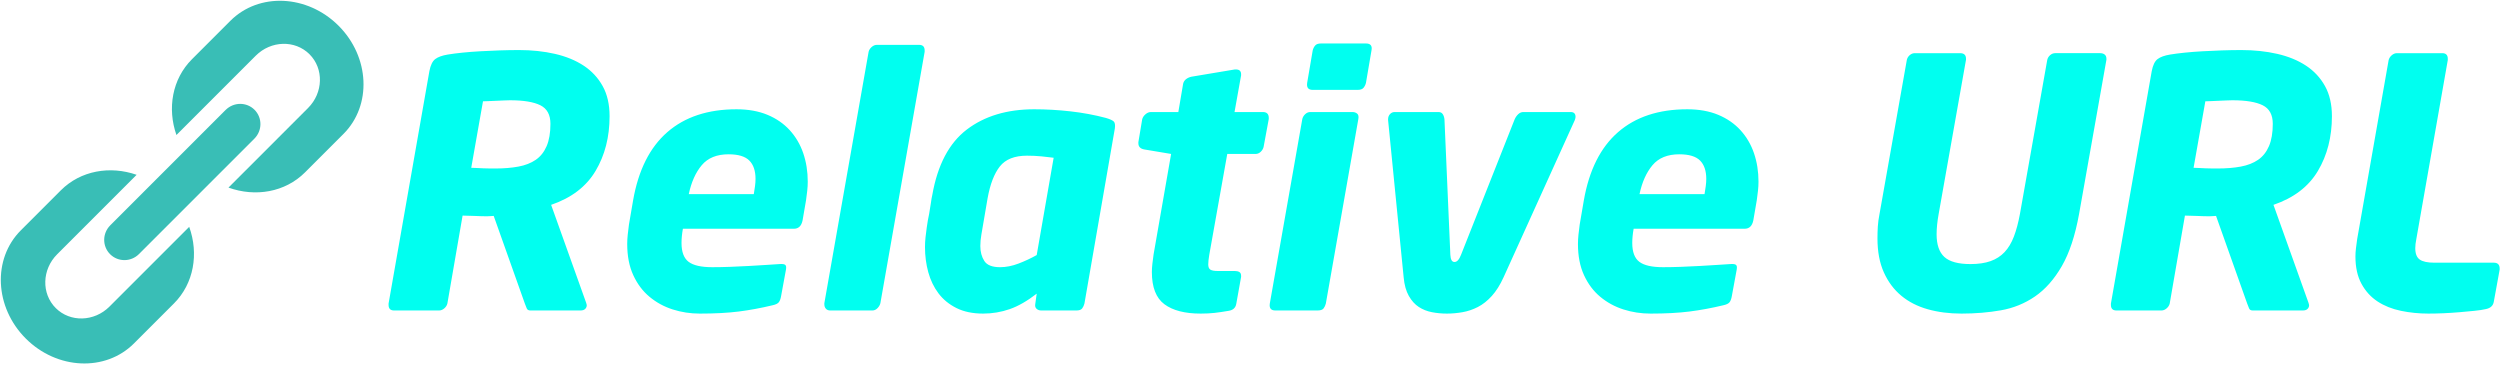
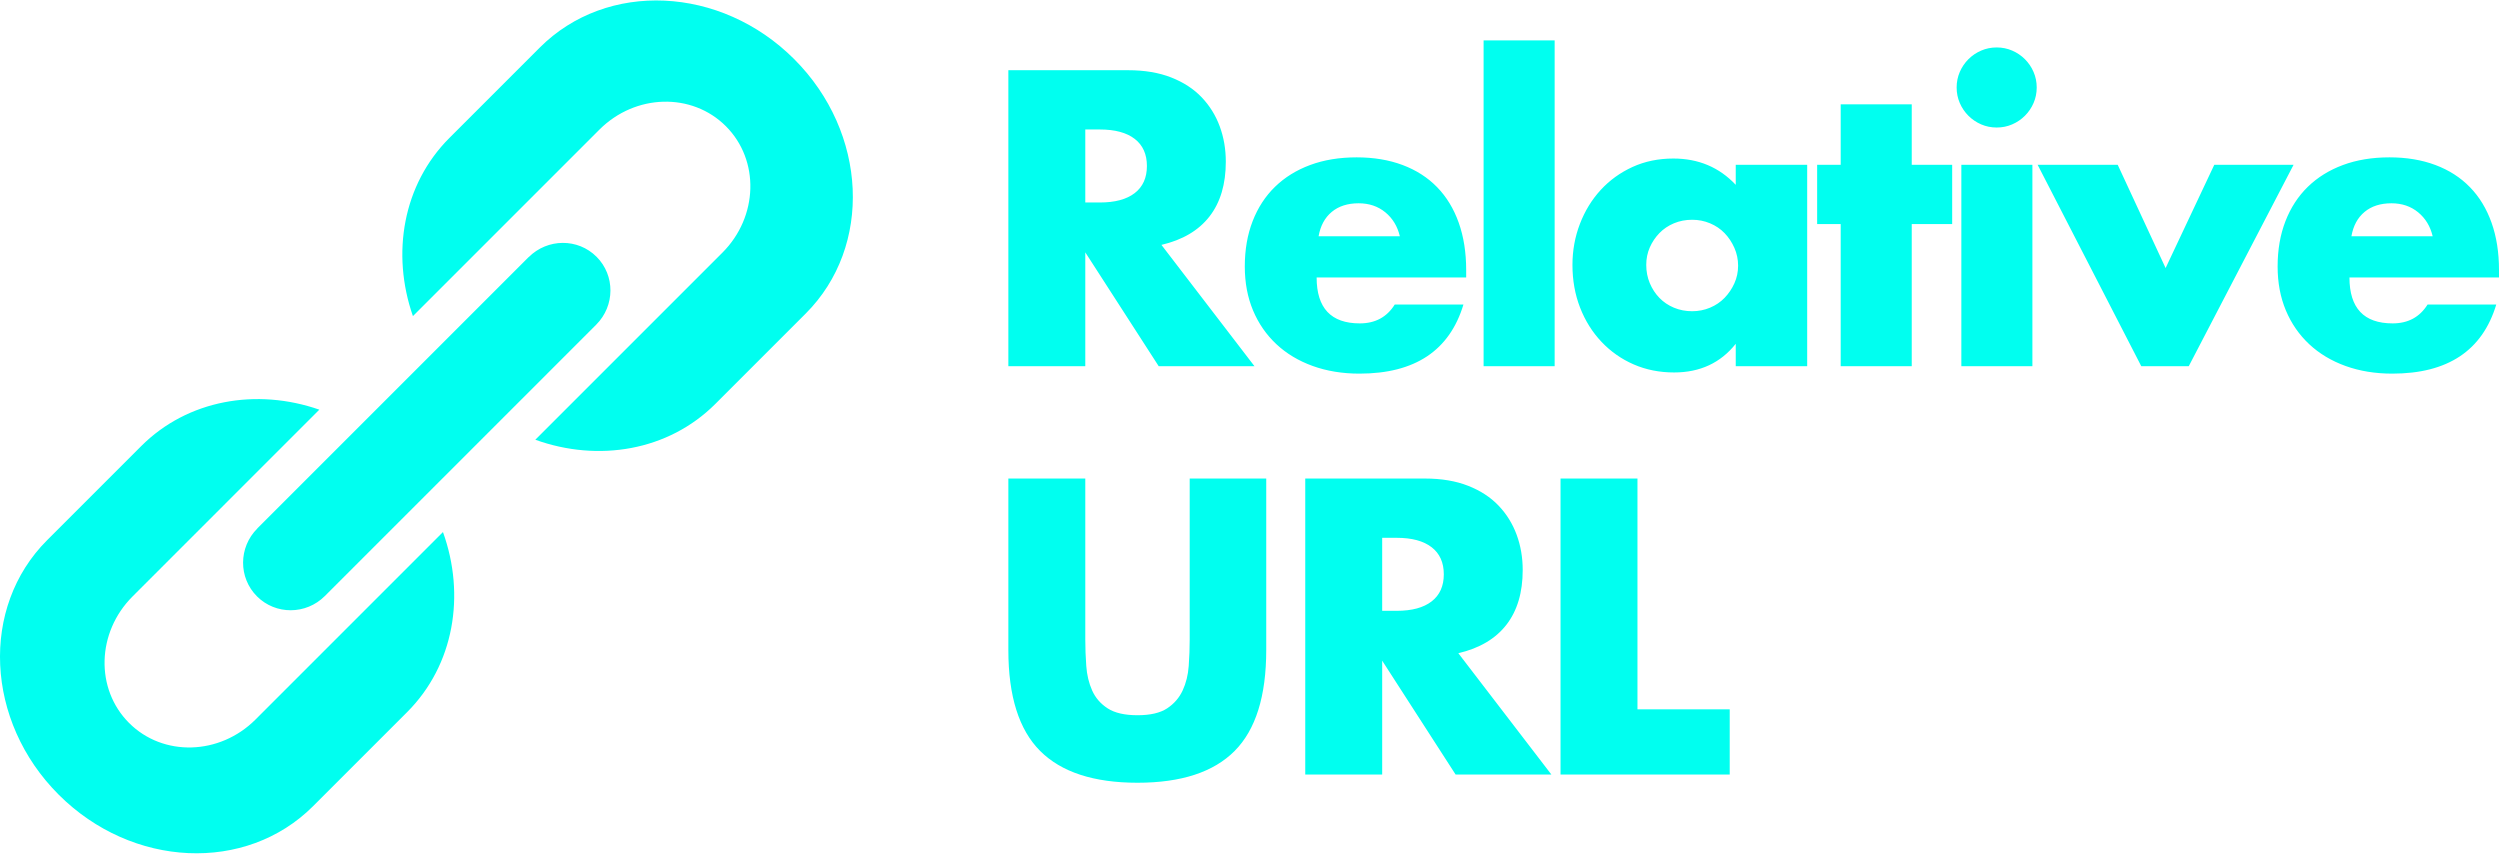
- <svg xmlns="http://www.w3.org/2000/svg" width="2018" height="294" viewBox="0 0 2018 294">
-   <path d="M492.051 93.794c0 16.772-3.769 31.496-11.307 44.167-7.538 12.676-19.499 21.805-35.874 27.396l28.197 78.83c.37 1.117.558 1.864.558 2.235 0 1.118-.418 2.097-1.256 2.937-.837.839-2.094 1.258-3.77 1.258h-40.479c-1.492 0-2.469-.561-2.931-1.678-.468-1.118-.978-2.42-1.536-3.914l-25.125-70.724h-.279c-.558 0-1.256.048-2.094.14-.837.097-1.814.141-2.932.141-2.979 0-6.377-.092-10.189-.279-3.817-.184-7.027-.279-9.631-.279l-12.284 71.004c-.375 1.494-1.213 2.795-2.514 3.912-1.304 1.119-2.699 1.679-4.188 1.679h-36.293c-2.979 0-4.467-1.489-4.467-4.474v-1.117l32.942-187.573c.93-4.844 2.513-8.106 4.746-9.784 2.234-1.678 5.583-2.887 10.05-3.634 3.351-.559 7.303-1.07 11.865-1.537 4.559-.463 9.353-.839 14.377-1.118 5.025-.28 10.233-.511 15.635-.699 5.396-.183 10.607-.279 15.634-.279 10.421 0 20.1 1.026 29.034 3.075 8.934 2.053 16.654 5.22 23.172 9.504 6.512 4.29 11.629 9.784 15.354 16.493 3.722 6.707 5.585 14.814 5.585 24.318zm-47.739 6.15c0-7.268-2.7-12.252-8.097-14.956-5.399-2.699-13.588-4.053-24.566-4.053-.935 0-2.47.048-4.606.14-2.142.096-4.327.188-6.561.279-2.233.096-4.375.188-6.422.28-2.05.096-3.445.14-4.188.14l-9.492 53.672c.742 0 2.046.048 3.909.14 1.858.096 3.812.188 5.862.279 2.046.096 4 .14 5.862.14h3.909c6.883 0 13.073-.511 18.565-1.537 5.486-1.022 10.142-2.839 13.958-5.451 3.812-2.608 6.744-6.29 8.794-11.042 2.048-4.753 3.073-10.763 3.073-18.031zm207.704 46.683c0 2.424-.14 4.893-.419 7.408-.278 2.517-.605 5.08-.977 7.688l-2.792 16.215c-.934 4.473-3.258 6.709-6.979 6.709h-89.614c-.375 2.053-.654 4.053-.837 6.01-.188 1.957-.279 3.773-.279 5.451 0 7.269 1.906 12.348 5.723 15.234 3.812 2.893 10.19 4.333 19.124 4.333 4.467 0 9.256-.092 14.377-.28 5.117-.183 10.143-.418 15.075-.697 4.929-.279 9.584-.561 13.959-.84 4.371-.278 7.957-.51 10.748-.698 2.233-.183 3.769 0 4.606.56.837.559 1.068 1.865.697 3.913l-3.907 21.245c-.375 2.236-.978 3.914-1.814 5.032-.838 1.118-2.561 1.957-5.165 2.516-9.309 2.236-18.382 3.914-27.219 5.032-8.842 1.118-19.312 1.677-31.407 1.677-7.634 0-14.936-1.118-21.915-3.354-6.979-2.236-13.217-5.634-18.705-10.203-5.492-4.563-9.867-10.388-13.122-17.472-3.258-7.08-4.885-15.467-4.885-25.158 0-2.42.14-4.937.418-7.549.279-2.606.602-5.312.978-8.105l3.351-19.568c4.279-24.412 13.492-42.77 27.638-55.068 14.143-12.3 32.755-18.45 55.834-18.45 9.492 0 17.819 1.494 24.986 4.473 7.163 2.983 13.165 7.128 18.007 12.439 4.837 5.311 8.467 11.509 10.888 18.589 2.414 7.081 3.627 14.72 3.627 22.918zm-42.155-2.236c0-6.521-1.676-11.461-5.025-14.815s-8.934-5.032-16.75-5.032c-9.492 0-16.707 2.935-21.636 8.806-4.935 5.87-8.423 13.654-10.469 23.341h52.484c.371-2.235.698-4.377.978-6.43.278-2.048.418-4.005.418-5.87zm136.514-102.592l-35.734 202.948c-.375 1.493-1.165 2.843-2.373 4.053-1.212 1.216-2.561 1.817-4.048 1.817h-34.059c-1.492 0-2.652-.463-3.49-1.397-.837-.931-1.256-2.141-1.256-3.635v-.838l35.734-202.948c.37-1.489 1.208-2.795 2.512-3.914 1.3-1.118 2.696-1.677 4.188-1.677h34.06c2.975 0 4.467 1.494 4.467 4.473v1.118h-.001zm88.498 46.405c9.492 0 19.215.559 29.174 1.677 9.954 1.118 19.494 2.891 28.615 5.311 3.163.935 5.256 1.865 6.281 2.795 1.021.935 1.348 2.795.978 5.591l-24.567 141.447c-.375 1.494-.977 2.795-1.814 3.914-.837 1.117-2.373 1.678-4.606 1.678h-28.476c-1.492 0-2.748-.459-3.77-1.385-1.024-.922-1.353-2.307-.978-4.158l1.117-8.037c-7.633 5.923-14.893 10.086-21.775 12.488-6.888 2.401-14.055 3.606-21.497 3.606-8.375 0-15.542-1.493-21.496-4.473-5.958-2.979-10.796-6.94-14.517-11.88-3.725-4.938-6.469-10.623-8.236-17.053-1.771-6.43-2.651-13.183-2.651-20.268 0-2.607.14-5.215.418-7.827.278-2.606.602-5.215.977-7.827.56-4.097 1.208-7.826 1.955-11.182.558-2.979 1.021-5.87 1.396-8.666.37-2.795.741-4.936 1.116-6.43 4.279-24.412 13.584-42.071 27.917-52.973 14.33-10.898 32.476-16.348 54.439-16.348zm15.634 39.135c-2.607-.372-5.862-.743-9.771-1.118-3.909-.372-7.817-.559-11.727-.559-10.05 0-17.355 2.892-21.915 8.666-4.562 5.779-7.864 14.354-9.911 25.718l-5.024 29.353c-.56 3.17-.838 6.246-.838 9.225 0 4.661 1.068 8.666 3.211 12.021 2.137 3.354 6.373 5.031 12.702 5.031 4.837 0 9.814-.979 14.936-2.936 5.117-1.957 10.002-4.236 14.656-6.85l13.681-78.551zm173.644-31.308l-4.188 22.643c-.375 1.494-1.165 2.795-2.373 3.914-1.213 1.118-2.561 1.677-4.048 1.677h-22.892l-14.518 81.346c-.558 3.354-.837 5.967-.837 7.828 0 2.053.558 3.449 1.675 4.191 1.117.747 3.163 1.118 6.143 1.118h13.679c1.488 0 2.696.28 3.629.839.929.561 1.396 1.586 1.396 3.075v.839l-3.909 21.805c-.559 3.17-2.608 5.031-6.143 5.59-4.283.744-8.096 1.303-11.445 1.679-3.351.37-7.062.559-11.127.559-12.765 0-22.521-2.516-29.274-7.548-6.753-5.031-10.129-13.697-10.129-25.997 0-2.049.135-4.284.414-6.709.279-2.42.602-4.937.973-7.548l14.15-81.067-21.68-3.634c-3.167-.559-4.746-2.236-4.746-5.032v-.839l3.07-18.45c.371-1.489 1.257-2.839 2.652-4.053 1.396-1.21 2.835-1.817 4.328-1.817h22.203l3.882-22.923c.371-1.489 1.156-2.699 2.36-3.634 1.204-.93 2.635-1.581 4.301-1.957l35.093-5.87h.838c2.792 0 4.188 1.306 4.188 3.914v.838l-5.305 29.632h22.893c3.162 0 4.746 1.585 4.746 4.752l.001.839zm67.558-5.591c1.488 0 2.744.419 3.77 1.258 1.021.838 1.349 2.284.978 4.333l-26.242 148.996c-.375 1.494-.977 2.795-1.813 3.912-.837 1.119-2.469 1.679-4.887 1.679h-34.06c-3.537 0-5.024-1.86-4.467-5.591l26.242-148.996c.37-1.49 1.159-2.795 2.373-3.914 1.209-1.118 2.557-1.677 4.049-1.677h34.057zm-32.105-17.891c-3.536 0-5.024-1.878-4.467-5.634l4.467-26.189c.371-1.502 1.021-2.817 1.955-3.944.929-1.127 2.513-1.69 4.746-1.69h36.291c3.724 0 5.209 1.878 4.467 5.635l-4.467 26.189c-.375 1.502-1.022 2.817-1.953 3.944-.934 1.126-2.512 1.69-4.746 1.69l-36.293-.001zm212.17 21.805c0 .559-.188 1.397-.56 2.516l-57.51 126.912c-2.792 6.149-5.959 11.182-9.492 15.095-3.537 3.914-7.307 6.896-11.307 8.945-4.004 2.054-8.145 3.445-12.423 4.193-4.283.742-8.473 1.117-12.562 1.117-4.097 0-8.097-.375-12.005-1.117-3.908-.748-7.446-2.141-10.607-4.193-3.168-2.049-5.863-5.031-8.098-8.945-2.232-3.913-3.629-8.945-4.188-15.095l-12.561-126.912v-.56c0-1.677.511-3.075 1.535-4.193 1.021-1.118 2.277-1.677 3.77-1.677h35.455c1.487 0 2.604.559 3.351 1.673.741 1.118 1.208 2.511 1.396 4.184l4.746 109.327c.184 3.905 1.3 5.856 3.352 5.856 2.046 0 3.812-1.951 5.304-5.856l43.271-109.327c.741-1.673 1.72-3.066 2.933-4.184 1.208-1.114 2.556-1.673 4.048-1.673h38.247c2.601 0 3.905 1.306 3.905 3.914zm147.681 52.273c0 2.424-.141 4.893-.419 7.408-.279 2.517-.606 5.08-.979 7.688l-2.791 16.215c-.934 4.473-3.259 6.709-6.979 6.709h-89.615c-.375 2.053-.654 4.053-.837 6.01-.188 1.957-.279 3.773-.279 5.451 0 7.269 1.906 12.348 5.724 15.234 3.812 2.893 10.189 4.333 19.124 4.333 4.466 0 9.256-.092 14.377-.28 5.116-.183 10.142-.418 15.074-.697 4.931-.279 9.584-.561 13.959-.84 4.371-.278 7.956-.51 10.748-.698 2.233-.183 3.77 0 4.606.56.838.559 1.067 1.865.698 3.913l-3.909 21.245c-.375 2.236-.978 3.914-1.814 5.032s-2.561 1.957-5.164 2.516c-9.309 2.236-18.382 3.914-27.22 5.032-8.842 1.118-19.312 1.677-31.407 1.677-7.634 0-14.936-1.118-21.915-3.354-6.979-2.236-13.217-5.634-18.705-10.203-5.49-4.563-9.866-10.388-13.12-17.472-3.259-7.08-4.887-15.467-4.887-25.158 0-2.42.141-4.937.419-7.549.279-2.606.604-5.312.979-8.105l3.35-19.568c4.279-24.412 13.492-42.77 27.64-55.068 14.142-12.3 32.755-18.45 55.835-18.45 9.49 0 17.818 1.494 24.984 4.473 7.163 2.983 13.165 7.128 18.007 12.439 4.839 5.311 8.468 11.509 10.889 18.589 2.414 7.081 3.627 14.72 3.627 22.918zm-42.155-2.236c0-6.521-1.675-11.461-5.024-14.815-3.351-3.354-8.935-5.032-16.75-5.032-9.492 0-16.707 2.935-21.638 8.806-4.934 5.87-8.423 13.654-10.469 23.341h52.484c.371-2.235.698-4.377.978-6.43.279-2.048.419-4.005.419-5.87zm323.003-96.162l-22.055 124.396c-3.167 17.52-7.817 31.588-13.959 42.211-6.143 10.622-13.356 18.777-21.636 24.46-8.284 5.687-17.448 9.412-27.499 11.183-10.051 1.769-20.658 2.654-31.825 2.654-9.867 0-18.94-1.166-27.22-3.494-8.284-2.328-15.402-5.962-21.357-10.902-5.958-4.936-10.656-11.225-14.098-18.868-3.446-7.64-5.165-16.772-5.165-27.396 0-3.166.092-6.334.278-9.505.185-3.166.65-6.612 1.396-10.343l22.055-124.396c.371-1.49 1.161-2.748 2.373-3.774 1.209-1.022 2.558-1.538 4.049-1.538h36.571c3.163 0 4.746 1.494 4.746 4.473v.839l-22.055 124.396c-1.117 6.15-1.676 11.648-1.676 16.493 0 8.386 2.095 14.491 6.281 18.31 4.188 3.822 11.21 5.73 21.077 5.73 6.325 0 11.726-.79 16.192-2.376 4.467-1.581 8.234-4.005 11.307-7.269 3.071-3.259 5.583-7.451 7.538-12.58 1.954-5.123 3.581-11.225 4.885-18.31l22.055-124.396c.371-1.49 1.161-2.748 2.373-3.774 1.209-1.022 2.558-1.538 4.05-1.538h36.292c1.486 0 2.695.376 3.63 1.118.929.747 1.396 1.865 1.396 3.354l.001.842zm182.021 45.565c0 16.772-3.77 31.496-11.308 44.167-7.536 12.676-19.498 21.805-35.873 27.396l28.196 78.83c.371 1.117.559 1.864.559 2.235 0 1.118-.418 2.097-1.257 2.937-.837.839-2.094 1.258-3.769 1.258h-40.48c-1.49 0-2.469-.561-2.932-1.678-.466-1.118-.977-2.42-1.535-3.914l-25.126-70.724h-.278c-.559 0-1.257.048-2.094.14-.838.097-1.814.141-2.932.141-2.979 0-6.378-.092-10.19-.279-3.815-.184-7.026-.279-9.631-.279l-12.284 71.004c-.375 1.494-1.212 2.795-2.513 3.912-1.304 1.119-2.699 1.679-4.188 1.679h-36.292c-2.979 0-4.468-1.489-4.468-4.474v-1.117l32.942-187.573c.929-4.844 2.513-8.106 4.746-9.784 2.232-1.678 5.583-2.887 10.05-3.634 3.351-.559 7.303-1.07 11.865-1.537 4.559-.463 9.353-.839 14.377-1.118 5.024-.28 10.233-.511 15.634-.699 5.396-.183 10.609-.279 15.634-.279 10.421 0 20.102 1.026 29.034 3.075 8.935 2.053 16.654 5.22 23.172 9.504 6.514 4.29 11.629 9.784 15.354 16.493 3.725 6.707 5.587 14.814 5.587 24.318zm-47.738 6.15c0-7.268-2.7-12.252-8.096-14.956-5.4-2.699-13.589-4.053-24.567-4.053-.934 0-2.47.048-4.605.14-2.144.096-4.327.188-6.562.279-2.232.096-4.376.188-6.422.28-2.05.096-3.445.14-4.188.14l-9.491 53.672c.741 0 2.046.048 3.908.14 1.857.096 3.812.188 5.861.279 2.046.096 4 .14 5.863.14h3.908c6.883 0 13.073-.511 18.563-1.537 5.488-1.022 10.144-2.839 13.959-5.451 3.812-2.608 6.744-6.29 8.794-11.042 2.05-4.753 3.075-10.763 3.075-18.031zm183.136 117.687l-4.745 25.998c-.56 3.171-2.7 5.128-6.422 5.87-2.421.56-5.491 1.026-9.213 1.397-3.726.371-7.726.742-12.005 1.117-4.283.371-8.61.651-12.98.84-4.375.184-8.423.278-12.145.278-7.634 0-15.032-.747-22.194-2.235-7.166-1.489-13.447-4.006-18.845-7.549-5.399-3.537-9.728-8.289-12.98-14.256-3.259-5.963-4.886-13.322-4.886-22.084 0-2.049.14-4.236.418-6.568.279-2.328.604-4.797.979-7.408l25.404-144.523c.371-1.489 1.209-2.795 2.513-3.914 1.3-1.118 2.696-1.677 4.188-1.677h36.571c2.976 0 4.468 1.494 4.468 4.473v1.118l-25.405 144.523c-.56 2.796-.837 5.22-.837 7.269 0 4.474 1.208 7.548 3.629 9.226 2.417 1.678 6.324 2.516 11.726 2.516h48.019c3.161 0 4.745 1.586 4.745 4.753v.837h-.003v-.001z" fill="#00FFF0" />
-   <path fill="#39BEB6" d="M152.725 183.119l-64.35 64.351c-12.315 12.315-31.745 12.845-43.4 1.189-11.669-11.669-11.143-31.103 1.172-43.417l64.138-64.139c-21.456-7.475-45.183-3.458-61.158 12.518l-32.305 32.306c-23.014 23.015-21.232 62.12 3.981 87.334 25.211 25.212 64.306 26.98 87.32 3.968l32.303-32.304c16.146-16.146 20.085-40.192 12.301-61.803l-.002-.003zm120.571-162.345c-25.214-25.214-64.322-26.999-87.327-3.981l-31.037 31.037c-15.979 15.979-20.001 39.703-12.519 61.156l64.016-64.016c12.315-12.316 31.748-12.84 43.416-1.171 11.653 11.652 11.125 31.085-1.188 43.398l-64.23 64.229c21.611 7.782 45.657 3.846 61.803-12.301l31.035-31.034c23.013-23.012 21.245-62.103-3.969-87.317zm-184.412 184.417c6.396 6.396 16.824 6.354 23.292-.113l93.164-93.163c6.458-6.484 6.508-16.896.113-23.292-6.41-6.41-16.807-6.344-23.293.111l-.016-.016-93.147 93.146.016.016-.017.017c-6.469 6.469-6.522 16.884-.112 23.294z" enable-background="new" />
+ <svg xmlns="http://www.w3.org/2000/svg" width="949" height="324" viewBox="0 0 949 324">
+   <path d="M168.153 201.974c8.607 23.895 4.252 50.487-13.603 68.342l-35.72 35.72c-25.448 25.448-68.68 23.492-96.558-4.388-27.882-27.88-29.852-71.125-4.403-96.574l35.723-35.723c17.665-17.665 43.902-22.107 67.628-13.842l-70.924 70.925c-13.619 13.618-14.2 35.107-1.297 48.01 12.888 12.889 34.374 12.304 47.992-1.315l71.158-71.159.004.004zM301.477 22.449c27.882 27.882 29.837 71.109 4.389 96.556l-34.319 34.319c-17.854 17.854-44.444 22.208-68.341 13.602l71.025-71.025c13.616-13.616 14.2-35.105 1.314-47.991-12.903-12.902-34.39-12.323-48.01 1.295l-70.788 70.789c-8.274-23.723-3.826-49.957 13.844-67.626l34.32-34.321c25.439-25.454 68.684-23.48 96.566 4.402zm-75.02 75.027c7.07 7.072 7.015 18.587-.126 25.757l-103.02 103.02c-7.153 7.153-18.684 7.197-25.757.126-7.088-7.088-7.03-18.606.124-25.759l.017-.019-.016-.017L200.68 97.583l.017.016c7.173-7.138 18.67-7.21 25.758-.123zm185.518-20.609h5.513c5.761 0 10.182-1.192 13.261-3.576 3.08-2.384 4.619-5.811 4.619-10.281 0-4.47-1.54-7.897-4.619-10.281-3.08-2.384-7.5-3.576-13.261-3.576h-5.513v27.714zM476.194 139h-36.356l-27.863-43.21V139h-29.204V26.654h45.445c6.258 0 11.721.919 16.39 2.756 4.669 1.838 8.518 4.346 11.548 7.525 3.03 3.179 5.314 6.854 6.853 11.026 1.54 4.172 2.31 8.642 2.31 13.41 0 8.543-2.061 15.471-6.183 20.785-4.123 5.315-10.207 8.916-18.253 10.803L476.194 139zm55.187-49.319c-.894-3.775-2.732-6.804-5.513-9.089-2.782-2.285-6.16-3.427-10.132-3.427-4.173 0-7.575 1.093-10.207 3.278-2.632 2.185-4.296 5.265-4.991 9.238h30.843zm-31.588 15.645c0 11.622 5.463 17.433 16.39 17.433 5.86 0 10.28-2.384 13.26-7.152h26.076c-5.265 17.483-18.427 26.224-39.485 26.224-6.457 0-12.367-.968-17.731-2.905-5.365-1.938-9.959-4.694-13.783-8.27-3.824-3.576-6.78-7.847-8.865-12.814-2.087-4.967-3.13-10.53-3.13-16.688 0-6.357.994-12.094 2.98-17.21 1.987-5.115 4.818-9.461 8.494-13.037 3.675-3.576 8.12-6.332 13.335-8.27 5.215-1.937 11.1-2.905 17.657-2.905 6.456 0 12.267.968 17.433 2.906 5.165 1.937 9.535 4.743 13.112 8.418 3.576 3.675 6.307 8.17 8.195 13.484 1.887 5.315 2.83 11.3 2.83 17.955v2.831h-56.768zm90.35-89.996V139h-26.969V15.33h26.969zm34.774 85.228c0 2.483.447 4.793 1.34 6.928.895 2.136 2.111 3.999 3.651 5.588 1.54 1.59 3.377 2.831 5.513 3.725 2.136.894 4.445 1.341 6.929 1.341 2.384 0 4.643-.447 6.779-1.341 2.136-.894 3.973-2.136 5.513-3.725a19.26 19.26 0 0 0 3.725-5.513c.944-2.086 1.416-4.321 1.416-6.705 0-2.384-.472-4.644-1.416-6.78-.944-2.135-2.185-3.998-3.725-5.587-1.54-1.59-3.377-2.831-5.513-3.725-2.136-.894-4.395-1.341-6.78-1.341-2.483 0-4.792.447-6.928 1.341-2.136.894-3.973 2.136-5.513 3.725a18.36 18.36 0 0 0-3.65 5.438c-.894 2.037-1.341 4.247-1.341 6.631zm33.972-37.995h27.118V139h-27.118v-8.493c-5.762 7.251-13.56 10.877-23.393 10.877-5.563 0-10.679-1.018-15.347-3.054a37.011 37.011 0 0 1-12.218-8.568c-3.477-3.675-6.184-7.996-8.121-12.963-1.937-4.967-2.905-10.38-2.905-16.241 0-5.463.943-10.653 2.83-15.57 1.888-4.918 4.52-9.214 7.898-12.889 3.377-3.675 7.4-6.58 12.069-8.717 4.668-2.135 9.833-3.203 15.496-3.203 9.536 0 17.432 3.328 23.69 9.983v-7.599zm66.808 22.499V139h-26.969V85.062h-8.94V62.563h8.94V39.617h26.969v22.946h15.347v22.499h-15.347zm45.8-22.499V139h-26.97V62.563h26.97zM742.74 33.21c0-2.086.397-4.048 1.192-5.886a15.457 15.457 0 0 1 8.12-8.12c1.838-.795 3.8-1.192 5.886-1.192 2.086 0 4.047.397 5.885 1.192a15.457 15.457 0 0 1 8.12 8.12c.795 1.838 1.193 3.8 1.193 5.886 0 2.086-.398 4.048-1.192 5.886a15.457 15.457 0 0 1-8.121 8.12c-1.838.795-3.8 1.192-5.885 1.192-2.086 0-4.048-.397-5.886-1.192a15.457 15.457 0 0 1-8.12-8.12c-.795-1.838-1.192-3.8-1.192-5.886zm61.146 29.353l18.178 39.187 18.476-39.187h30.098L830.855 139h-18.029L773.49 62.563h30.396zm119.555 27.118c-.894-3.775-2.732-6.804-5.513-9.089-2.782-2.285-6.16-3.427-10.132-3.427-4.172 0-7.575 1.093-10.207 3.278-2.632 2.185-4.296 5.265-4.991 9.238h30.843zm-31.588 15.645c0 11.622 5.463 17.433 16.39 17.433 5.86 0 10.28-2.384 13.26-7.152h26.076c-5.265 17.483-18.427 26.224-39.485 26.224-6.457 0-12.367-.968-17.731-2.905-5.364-1.938-9.959-4.694-13.783-8.27-3.824-3.576-6.78-7.847-8.865-12.814-2.086-4.967-3.13-10.53-3.13-16.688 0-6.357.994-12.094 2.98-17.21 1.987-5.115 4.818-9.461 8.494-13.037 3.675-3.576 8.12-6.332 13.335-8.27 5.215-1.937 11.1-2.905 17.657-2.905 6.456 0 12.267.968 17.433 2.906 5.165 1.937 9.536 4.743 13.112 8.418 3.576 3.675 6.307 8.17 8.195 13.484 1.887 5.315 2.83 11.3 2.83 17.955v2.831h-56.768zm-479.878 76.328v61.09c0 3.278.124 6.63.373 10.058.248 3.427.993 6.53 2.234 9.312 1.242 2.781 3.204 5.041 5.886 6.78 2.682 1.738 6.457 2.607 11.324 2.607s8.617-.87 11.25-2.607c2.632-1.739 4.594-3.999 5.885-6.78 1.291-2.781 2.061-5.885 2.31-9.312.248-3.428.372-6.78.372-10.058v-61.09h29.055v65.113c0 17.483-3.998 30.247-11.994 38.293-7.997 8.046-20.29 12.069-36.878 12.069-16.589 0-28.906-4.023-36.952-12.069-8.046-8.046-12.069-20.81-12.069-38.293v-65.113h29.204zm112.7 50.213h5.514c5.76 0 10.181-1.192 13.26-3.576 3.08-2.384 4.62-5.811 4.62-10.281 0-4.47-1.54-7.897-4.62-10.281-3.079-2.384-7.5-3.576-13.26-3.576h-5.513v27.714zM588.896 294H552.54l-27.863-43.21V294h-29.204V181.654h45.445c6.258 0 11.72.919 16.39 2.757 4.668 1.837 8.517 4.345 11.547 7.524 3.03 3.179 5.314 6.854 6.854 11.026s2.31 8.642 2.31 13.41c0 8.543-2.062 15.471-6.184 20.785-4.122 5.315-10.206 8.916-18.252 10.803L588.895 294zm32.687-112.346v87.612h35.015V294h-64.219V181.654h29.204z" fill="#00FFF0" fill-rule="evenodd" />
</svg>
